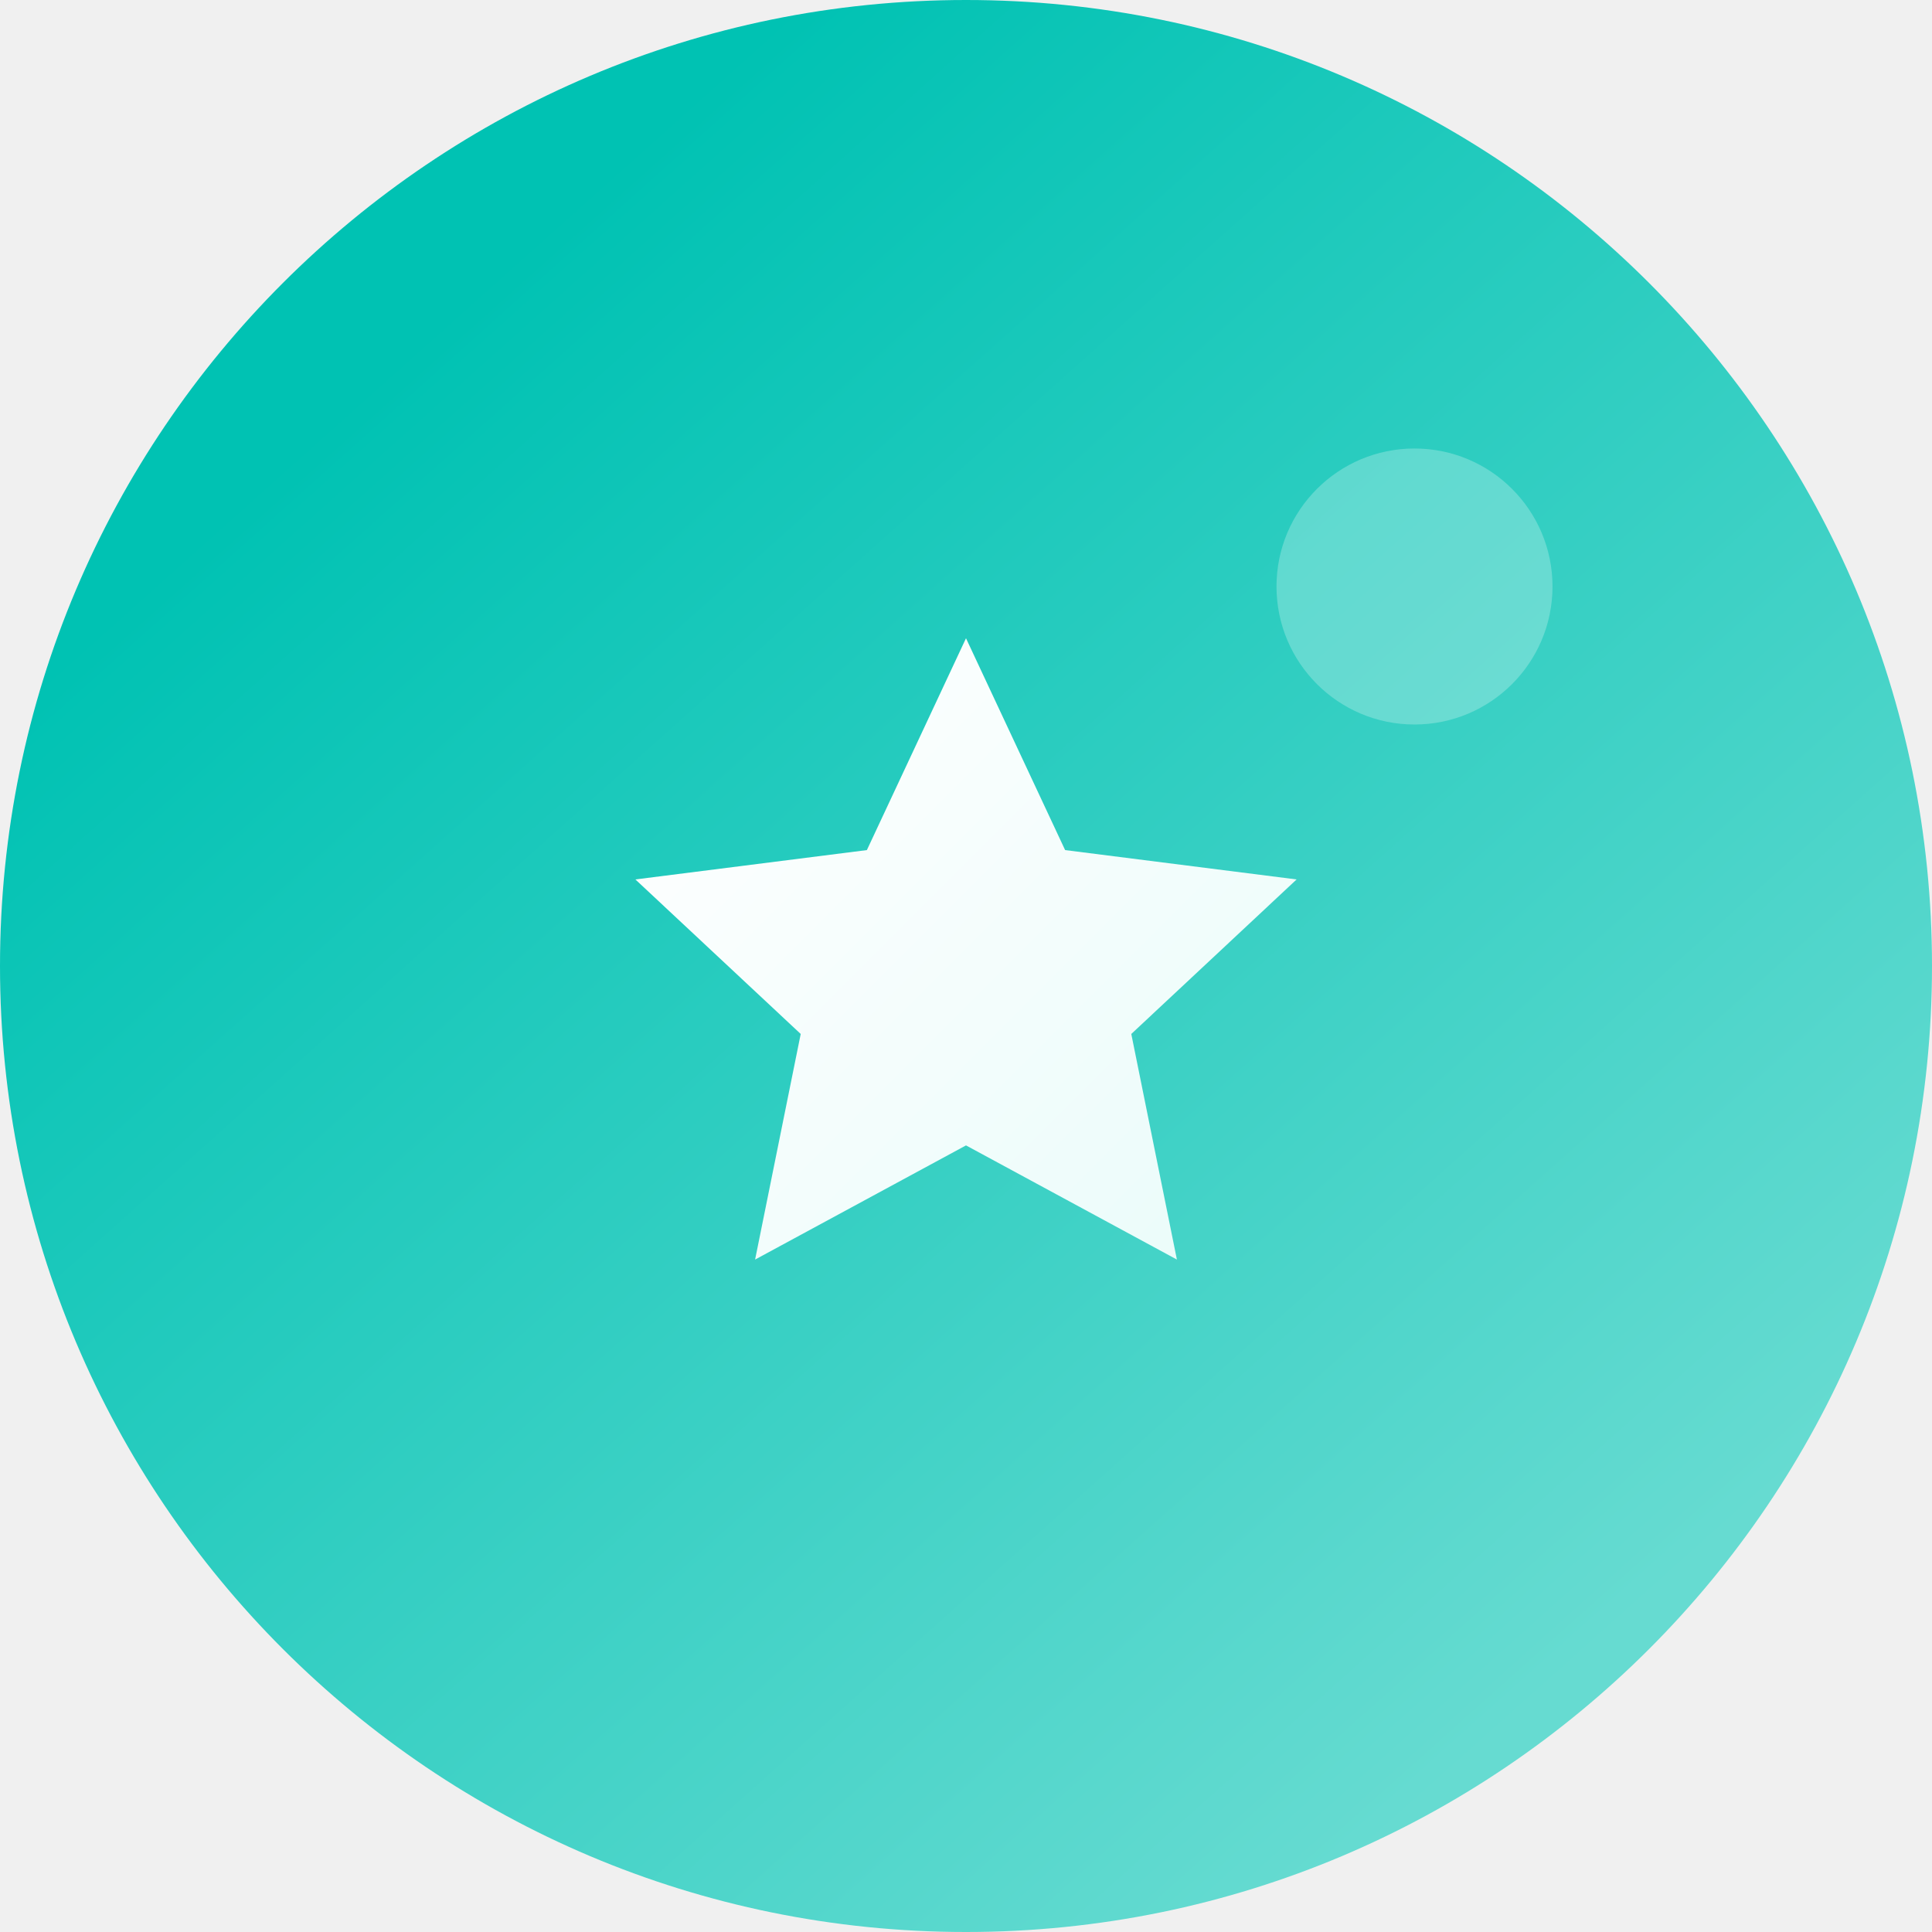
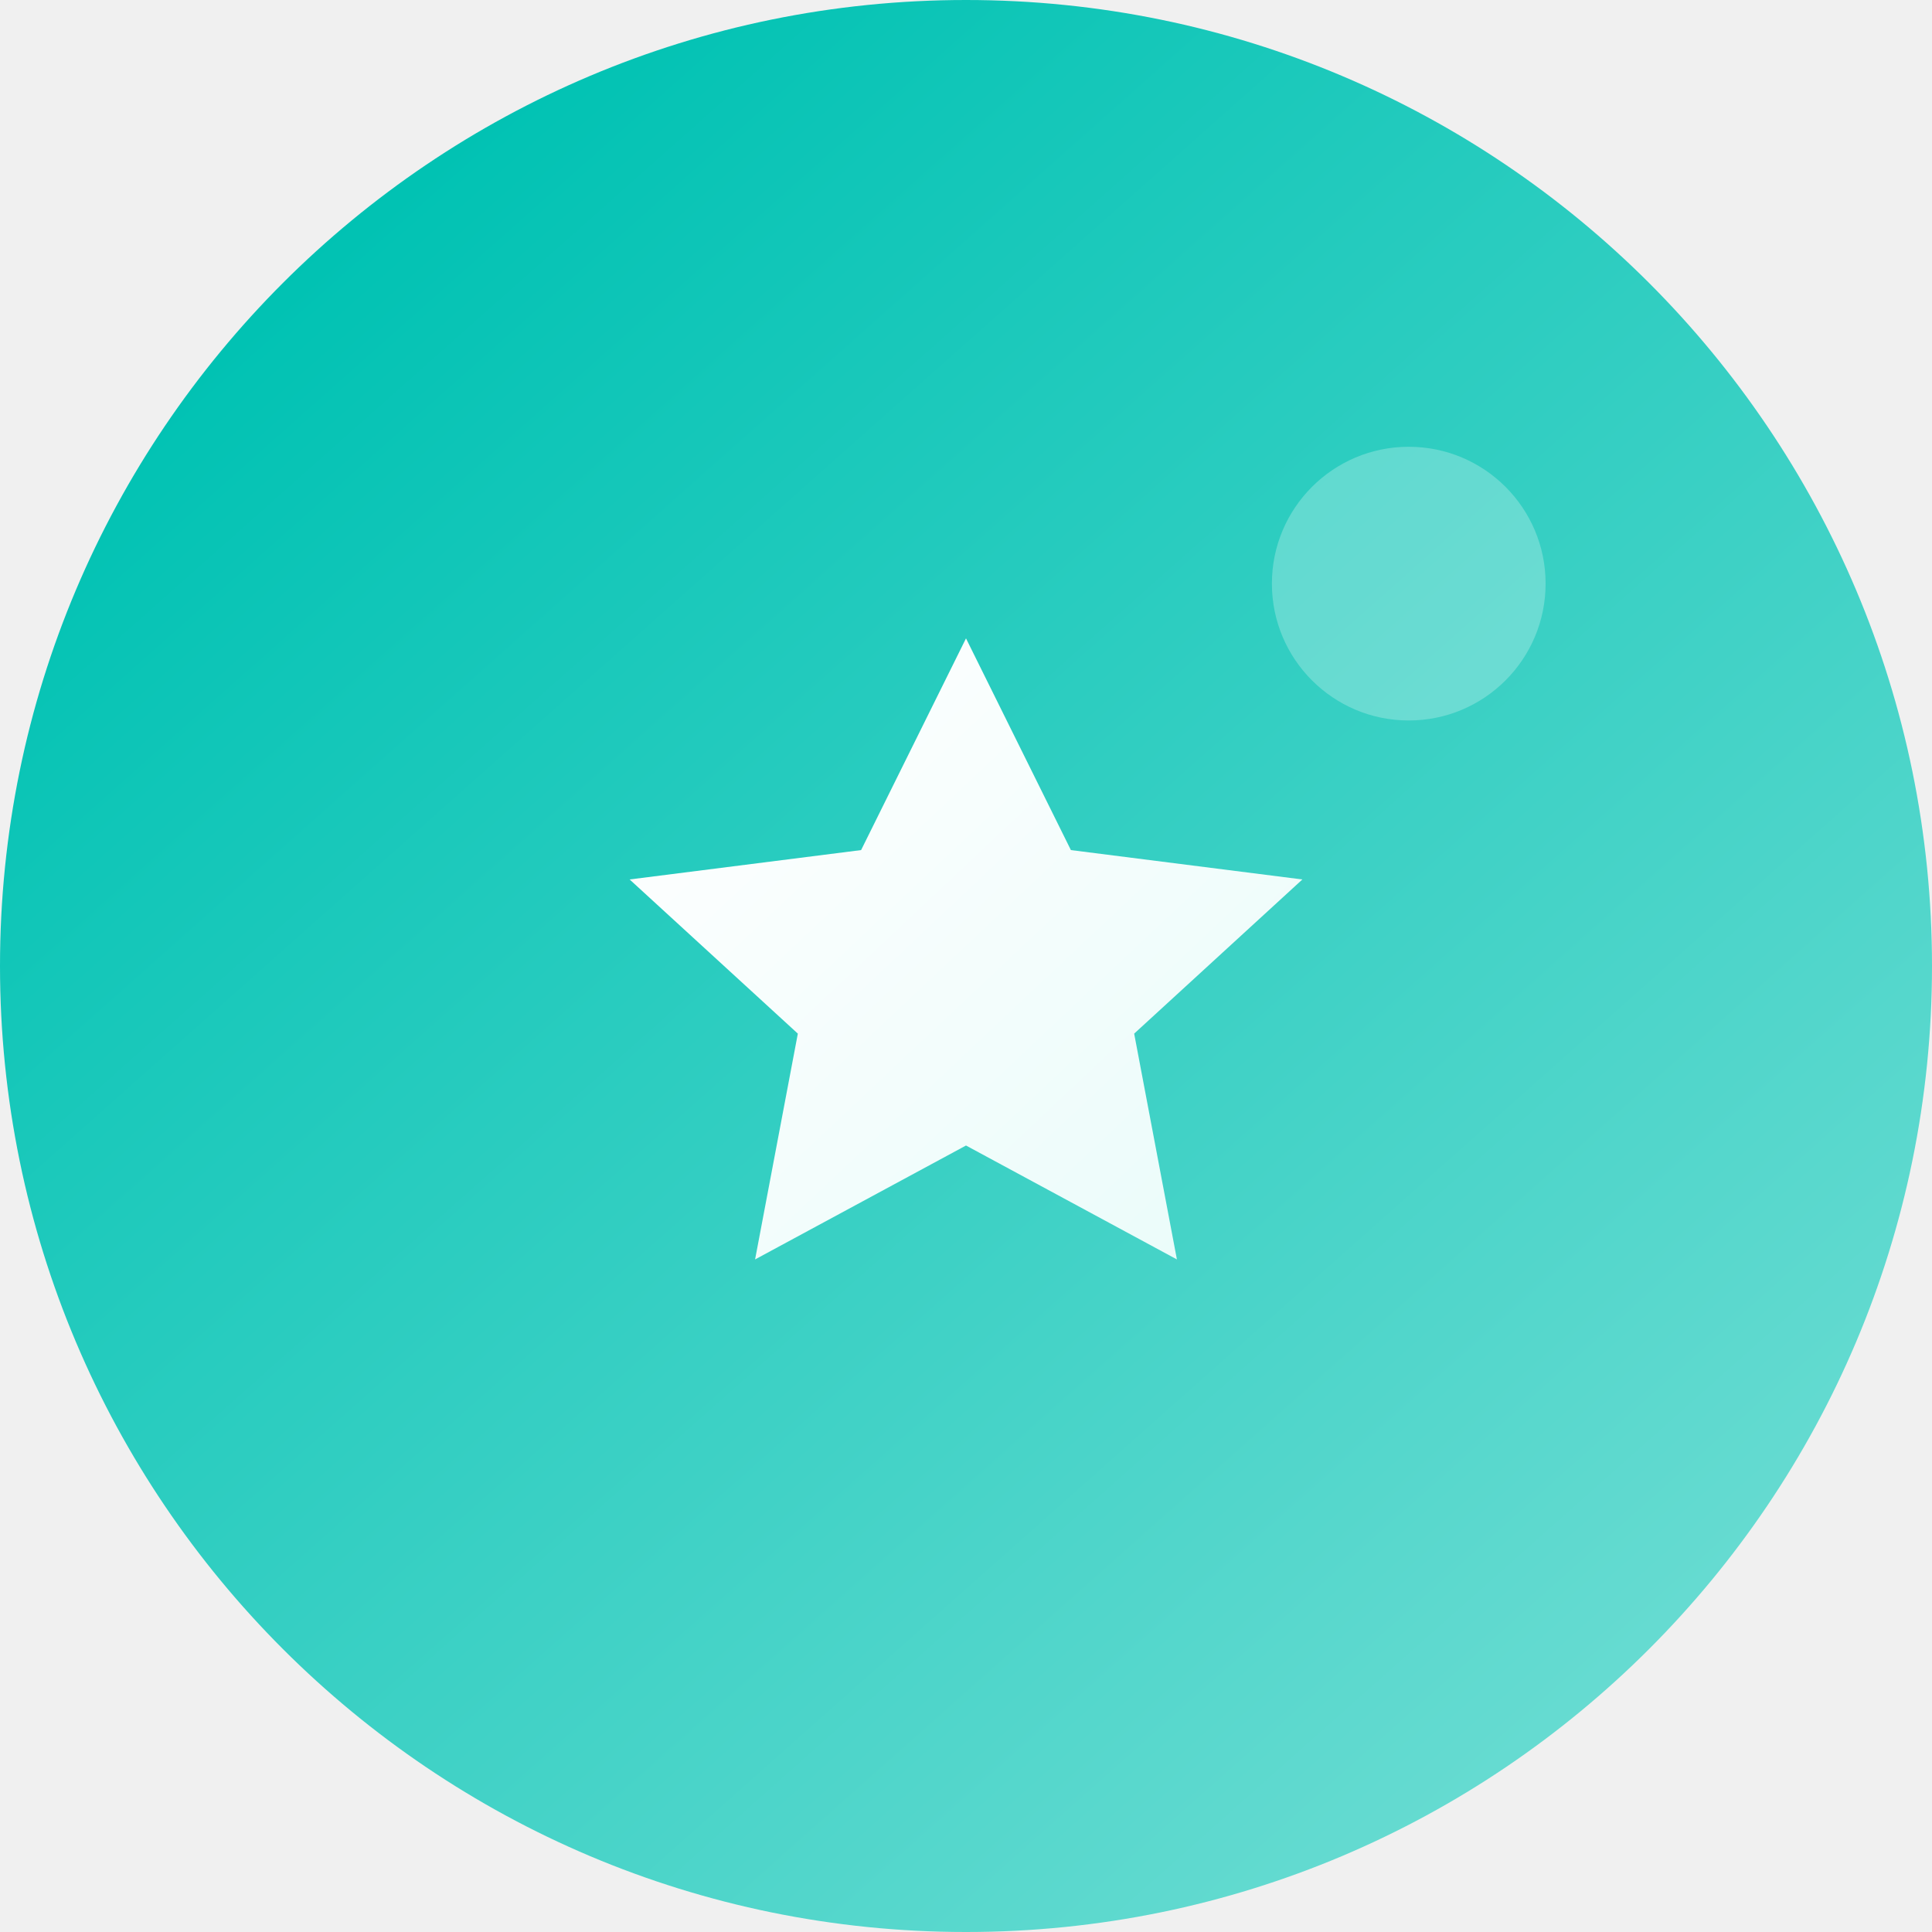
- <svg xmlns="http://www.w3.org/2000/svg" width="56" height="56" viewBox="0 0 56 56">
+ <svg xmlns="http://www.w3.org/2000/svg" width="48" height="48" viewBox="0 0 48 48">
  <defs>
-     <linearGradient id="fav_bg" x1="12" y1="10" x2="46" y2="48" gradientUnits="userSpaceOnUse">
+     <linearGradient id="fav_bg" x1="8" y1="6" x2="40" y2="42" gradientUnits="userSpaceOnUse">
      <stop stop-color="#00C2B3" />
      <stop offset="1" stop-color="#66DBD1" />
    </linearGradient>
-     <linearGradient id="fav_star" x1="18" y1="20" x2="38" y2="40" gradientUnits="userSpaceOnUse">
+     <linearGradient id="fav_star" x1="16" y1="17" x2="32" y2="34" gradientUnits="userSpaceOnUse">
      <stop stop-color="#FFFFFF" />
      <stop offset="1" stop-color="#E7FBF9" />
    </linearGradient>
  </defs>
-   <circle cx="28" cy="28" r="28" fill="url(#fav_bg)" />
-   <path d="M28 18.5L30.873 24.64L37.583 25.491L32.791 29.97L34.113 36.509L28 33.2L21.887 36.509L23.209 29.97L18.417 25.491L25.127 24.64L28 18.5Z" fill="url(#fav_star)" />
-   <circle cx="41" cy="17" r="4" fill="#FFFFFF" fill-opacity="0.25" />
+   <circle cx="24" cy="24" r="24" fill="url(#fav_bg)" />
+   <path d="M24 15.86L26.606 21.12L32.357 21.85L28.178 25.68L29.24 31.29L24 28.46L18.76 31.29L19.822 25.68L15.643 21.85L21.394 21.12L24 15.86Z" fill="url(#fav_star)" />
+   <circle cx="35" cy="14.5" r="3.4" fill="#FFFFFF" fill-opacity="0.25" />
</svg>
